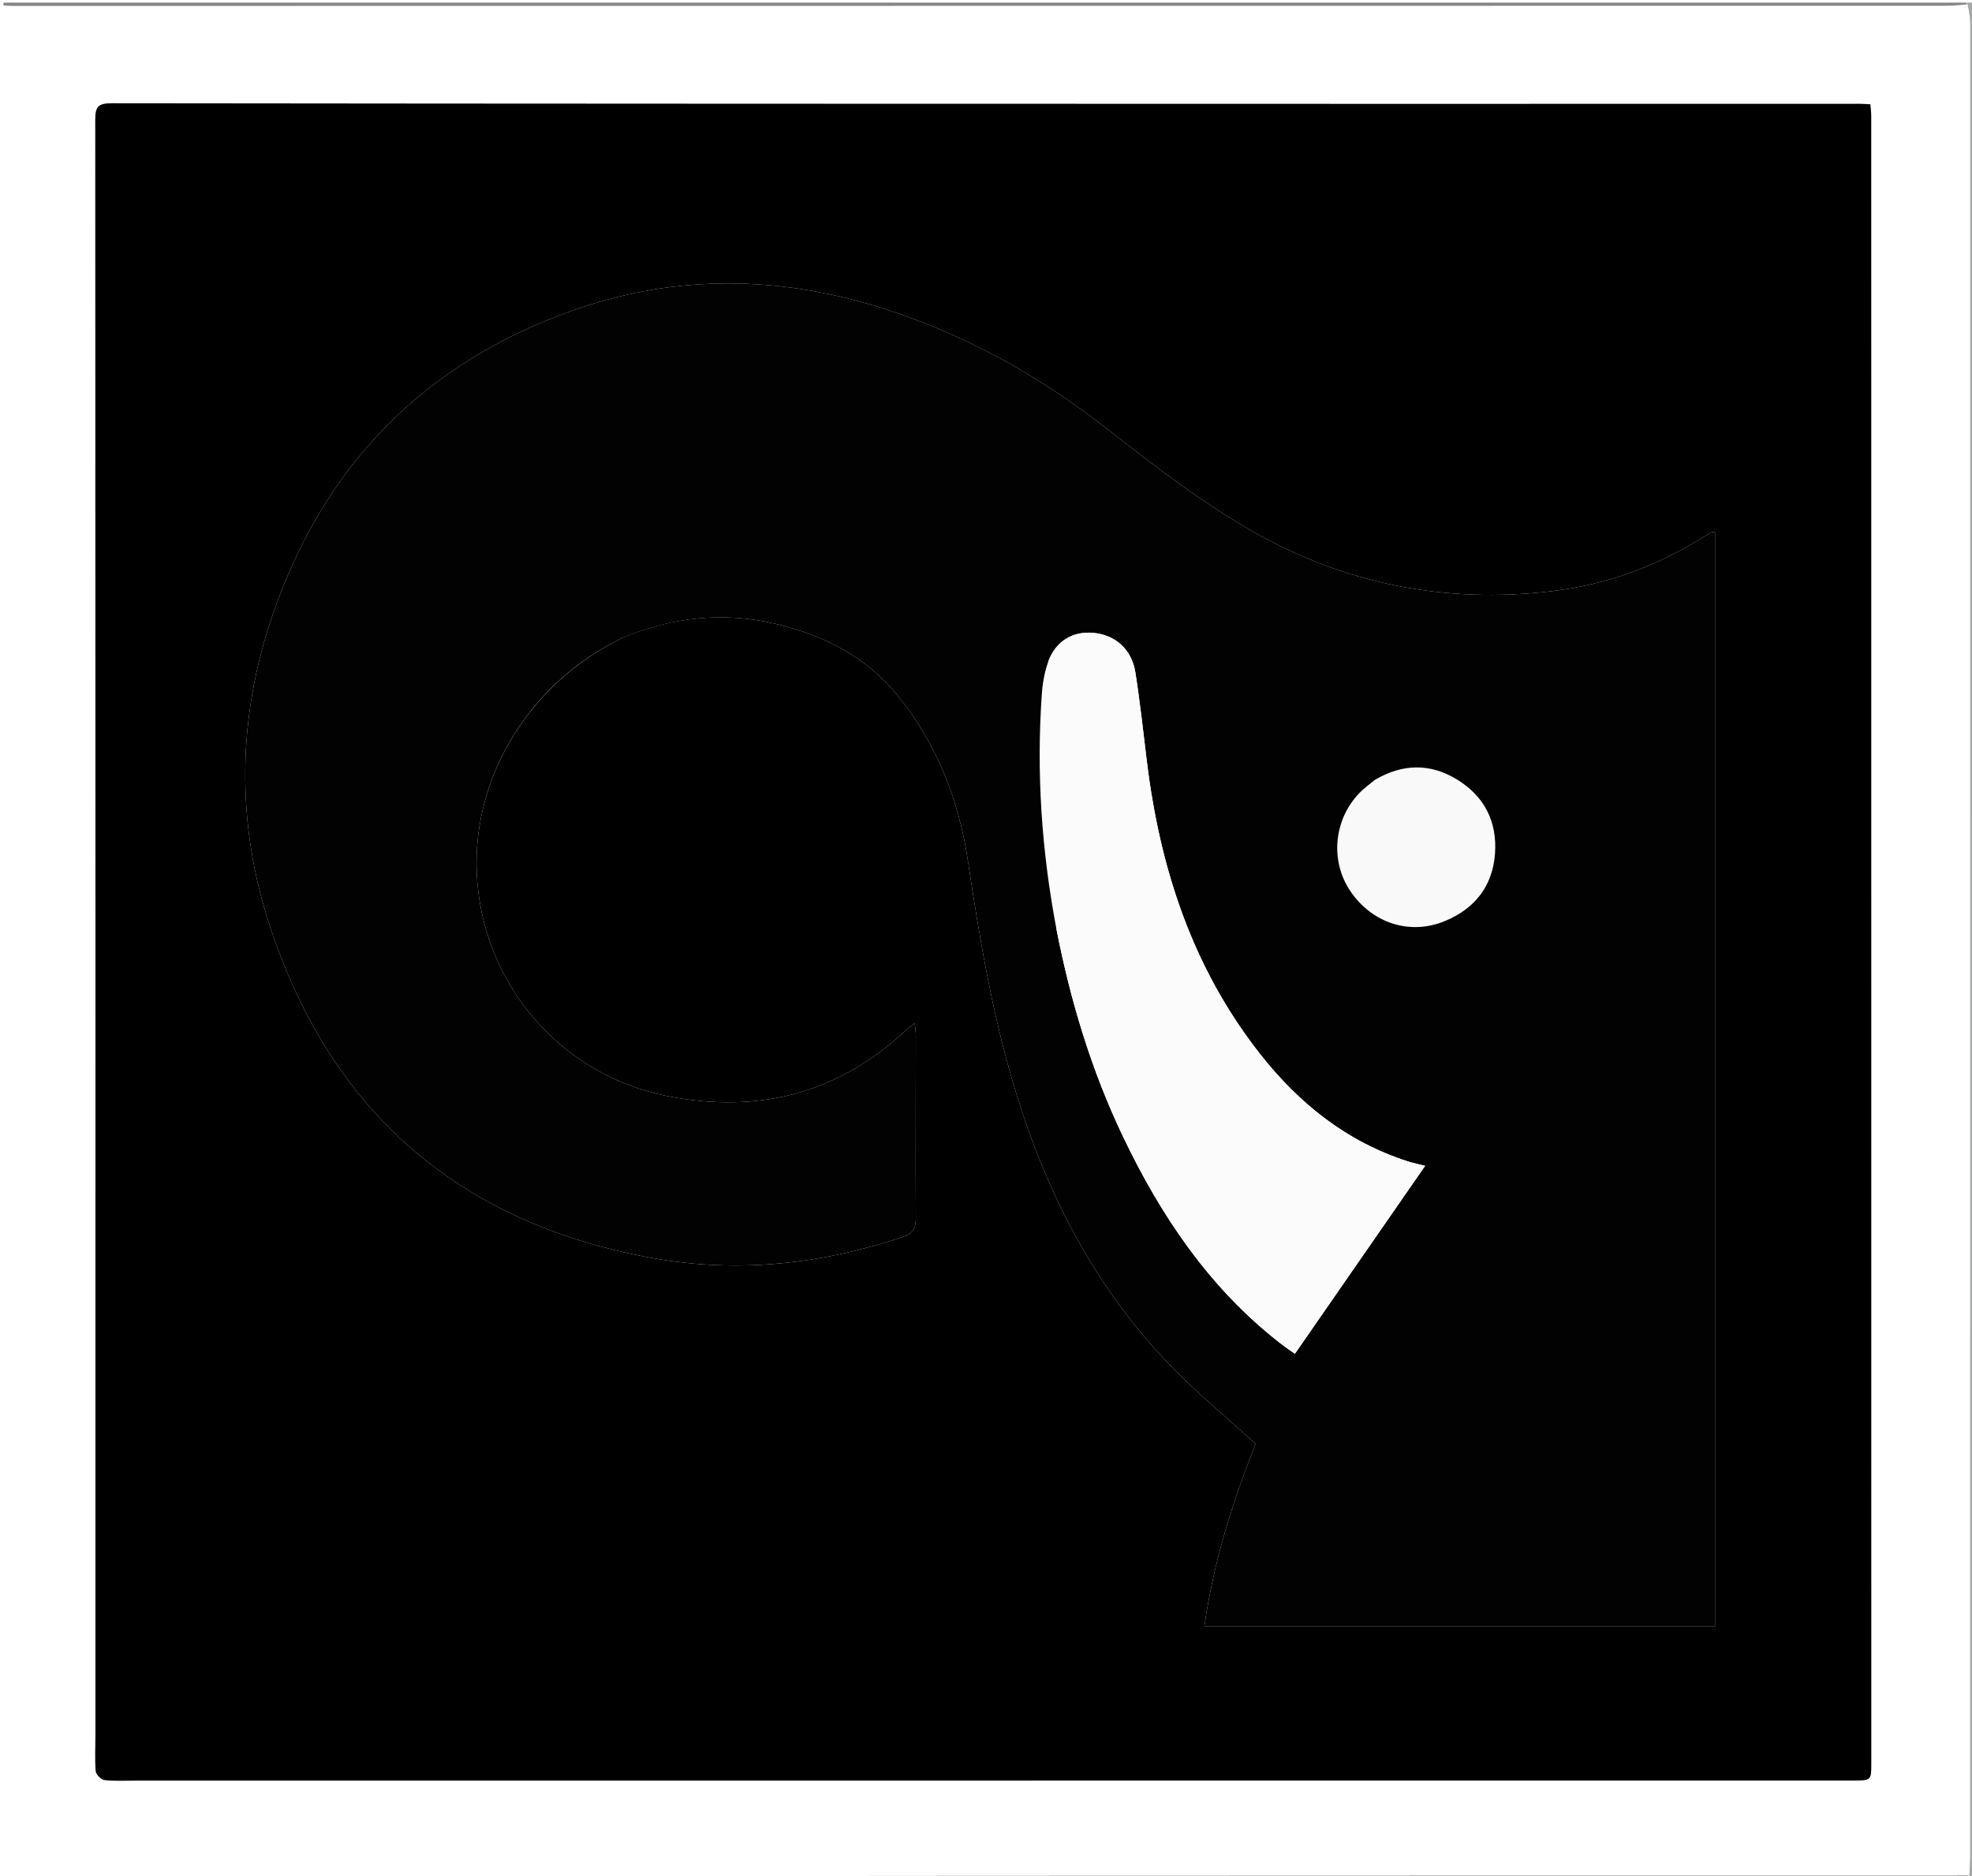
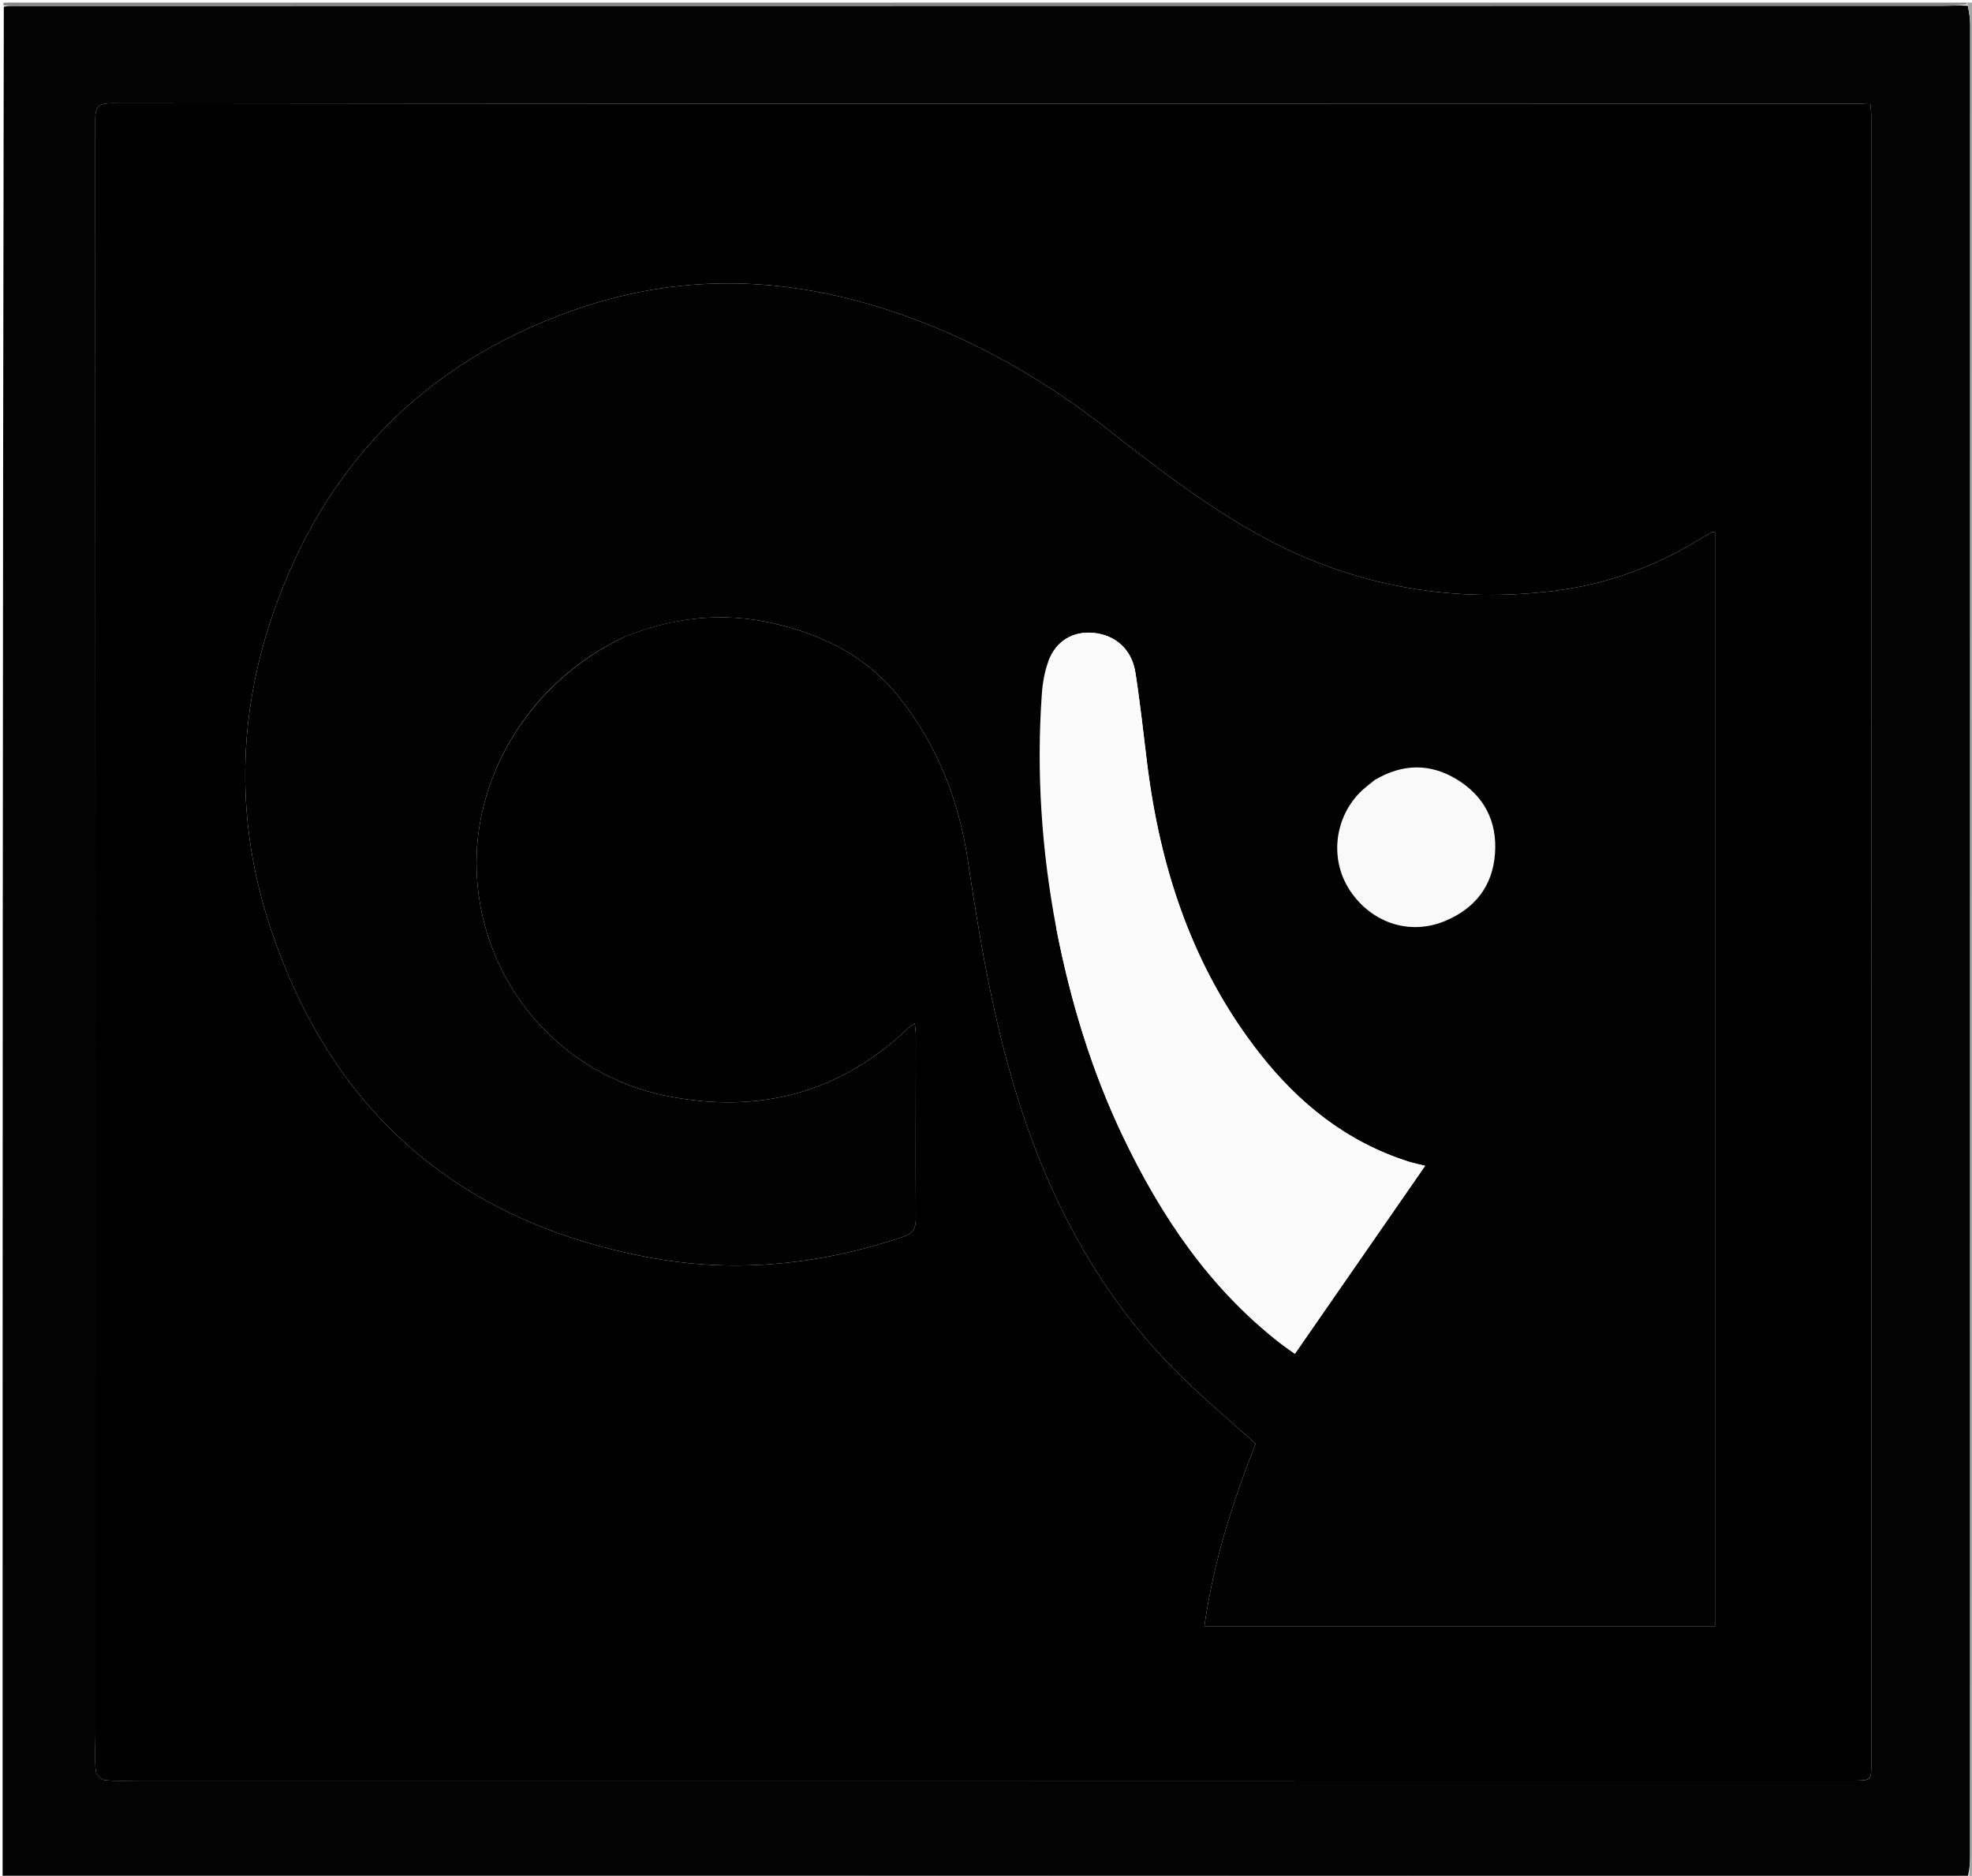
<svg xmlns="http://www.w3.org/2000/svg" version="1.1" id="Layer_1" x="0px" y="0px" width="100%" viewBox="0 0 756 719" enable-background="new 0 0 756 719" xml:space="preserve">
-   <path fill="none" opacity="0" stroke="none" d="M1,719 C1,480.305 1,241.611 1.459,2.564 C3.083,2.235 4.249,2.278 5.415,2.277 C251.967,2.262 498.52,2.245 745.072,2.213 C748.063,2.212 751.054,2.009 754.379,2.191 C754.917,4.777 755.298,7.072 755.298,9.368 C755.313,243.421 755.3,477.474 755.273,711.528 C755.272,714.011 755.051,716.495 754.482,718.977 C752.199,718.986 750.367,719.005 748.535,719.005 C499.356,719.004 250.178,719.002 1,719 M710.485,682.52 C717.383,682.515 717.397,682.515 717.397,675.969 C717.396,465.475 717.392,254.981 717.374,44.487 C717.373,43.051 717.167,41.615 717.042,39.975 C715.376,39.898 714.076,39.786 712.777,39.786 C656.278,39.79 599.78,39.821 543.282,39.813 C376.453,39.789 209.625,39.779 42.796,39.582 C37.561,39.576 36.513,40.978 36.515,45.946 C36.631,252.106 36.603,458.267 36.589,664.427 C36.589,669.26 36.309,674.112 36.685,678.914 C36.785,680.187 38.746,682.193 40.021,682.333 C44.139,682.786 48.335,682.541 52.502,682.541 C271.496,682.532 490.489,682.521 710.485,682.52 z" />
+   <path fill="#030303" opacity="1" stroke="none" d="M1,719 C1,480.305 1,241.611 1.459,2.564 C3.083,2.235 4.249,2.278 5.415,2.277 C251.967,2.262 498.52,2.245 745.072,2.213 C748.063,2.212 751.054,2.009 754.379,2.191 C754.917,4.777 755.298,7.072 755.298,9.368 C755.313,243.421 755.3,477.474 755.273,711.528 C755.272,714.011 755.051,716.495 754.482,718.977 C752.199,718.986 750.367,719.005 748.535,719.005 C499.356,719.004 250.178,719.002 1,719 M710.485,682.52 C717.383,682.515 717.397,682.515 717.397,675.969 C717.396,465.475 717.392,254.981 717.374,44.487 C717.373,43.051 717.167,41.615 717.042,39.975 C715.376,39.898 714.076,39.786 712.777,39.786 C656.278,39.79 599.78,39.821 543.282,39.813 C376.453,39.789 209.625,39.779 42.796,39.582 C37.561,39.576 36.513,40.978 36.515,45.946 C36.631,252.106 36.603,458.267 36.589,664.427 C36.589,669.26 36.309,674.112 36.685,678.914 C36.785,680.187 38.746,682.193 40.021,682.333 C44.139,682.786 48.335,682.541 52.502,682.541 C271.496,682.532 490.489,682.521 710.485,682.52 z" />
  <path fill="#A6A7A7" opacity="1" stroke="none" d="M754.933,718.978 C755.051,716.495 755.272,714.011 755.273,711.528 C755.3,477.474 755.313,243.421 755.298,9.368 C755.298,7.072 754.917,4.777 754.383,1.965 C754.052,1.449 754,1 754,1 C755.654,1.048 757.872,0.379 757.024,3.507 C756.856,4.128 757,4.833 757,5.5 C757,242.167 757.002,478.833 756.959,715.5 C756.958,717 756.333,718.5 755.525,719.742 C755.011,719.315 754.972,719.147 754.933,718.978 z" />
  <path fill="#262727" opacity="1" stroke="none" d="M754.482,718.977 C754.972,719.147 755.011,719.315 755.025,719.742 C503.667,720 252.333,720 1,719.5 C250.178,719.002 499.356,719.004 748.535,719.005 C750.367,719.005 752.199,718.986 754.482,718.977 z" />
  <path fill="#868587" opacity="1" stroke="none" d="M753.531,1 C754,1 754.052,1.449 754.048,1.674 C751.054,2.009 748.063,2.212 745.072,2.213 C498.52,2.245 251.967,2.262 5.415,2.277 C4.249,2.278 3.083,2.235 1.459,2.106 C1.166,1.667 1.315,1.056 1.502,1.044 C2.829,0.961 4.164,1 5.497,1 C254.685,1 503.874,1 753.531,1 z" />
  <path fill="#000000" opacity="1" stroke="none" d="M709.984,682.515 C490.489,682.521 271.496,682.532 52.502,682.541 C48.335,682.541 44.139,682.786 40.021,682.333 C38.746,682.193 36.785,680.187 36.685,678.914 C36.309,674.112 36.589,669.26 36.589,664.427 C36.603,458.267 36.631,252.106 36.515,45.946 C36.513,40.978 37.561,39.576 42.796,39.582 C209.625,39.779 376.453,39.789 543.282,39.813 C599.78,39.821 656.278,39.79 712.777,39.786 C714.076,39.786 715.376,39.898 717.042,39.975 C717.167,41.615 717.373,43.051 717.374,44.487 C717.392,254.981 717.396,465.475 717.397,675.969 C717.397,682.515 717.383,682.515 709.984,682.515 M239.669,244.017 C258.087,236.593 277.06,234.515 296.461,238.939 C315.365,243.249 332.136,251.55 344.543,267.071 C359.241,285.458 367.572,306.652 371.022,329.724 C375.579,360.201 380.711,390.491 389.879,420.033 C402.146,459.563 420.922,495.27 450.134,524.911 C459.901,534.822 470.681,543.736 481.365,553.439 C472.556,575.556 465.199,598.752 461.703,623.471 C527.332,623.471 592.401,623.471 657.475,623.471 C657.475,483.452 657.475,343.75 657.475,204.023 C656.691,204.023 656.312,203.906 656.076,204.041 C654.342,205.031 652.628,206.057 650.924,207.099 C633.774,217.584 615.186,224.148 595.28,226.562 C554.102,231.555 515.062,223.809 479.338,203.185 C460.279,192.182 442.543,178.636 425.192,164.988 C403.28,147.751 379.737,133.746 353.827,123.622 C309.664,106.366 265.007,102.951 219.688,118.965 C162.375,139.218 124.083,178.647 104.5,235.73 C90.996,275.096 90.394,315.302 103.476,355.035 C127.043,426.617 176.539,469.077 250.474,482.307 C282.793,488.091 314.853,484.635 346.088,474.137 C349.983,472.828 351.123,470.903 351.103,466.985 C350.979,443.653 351.095,420.319 351.104,396.987 C351.104,395.62 350.876,394.253 350.699,392.254 C349.35,393.248 348.647,393.659 348.072,394.206 C321.924,419.073 290.925,427.05 255.931,420.167 C214.633,412.044 184.66,376.836 182.767,334.755 C181.076,297.162 203.676,260.82 239.669,244.017 z" />
  <path fill="#020202" opacity="1" stroke="none" d="M239.326,244.186 C203.676,260.82 181.076,297.162 182.767,334.755 C184.66,376.836 214.633,412.044 255.931,420.167 C290.925,427.05 321.924,419.073 348.072,394.206 C348.647,393.659 349.35,393.248 350.699,392.254 C350.876,394.253 351.104,395.62 351.104,396.987 C351.095,420.319 350.979,443.653 351.103,466.985 C351.123,470.903 349.983,472.828 346.088,474.137 C314.853,484.635 282.793,488.091 250.474,482.307 C176.539,469.077 127.043,426.617 103.476,355.035 C90.394,315.302 90.996,275.096 104.5,235.73 C124.083,178.647 162.375,139.218 219.688,118.965 C265.007,102.951 309.664,106.366 353.827,123.622 C379.737,133.746 403.28,147.751 425.192,164.988 C442.543,178.636 460.279,192.182 479.338,203.185 C515.062,223.809 554.102,231.555 595.28,226.562 C615.186,224.148 633.774,217.584 650.924,207.099 C652.628,206.057 654.342,205.031 656.076,204.041 C656.312,203.906 656.691,204.023 657.475,204.023 C657.475,343.75 657.475,483.452 657.475,623.471 C592.401,623.471 527.332,623.471 461.703,623.471 C465.199,598.752 472.556,575.556 481.365,553.439 C470.681,543.736 459.901,534.822 450.134,524.911 C420.922,495.27 402.146,459.563 389.879,420.033 C380.711,390.491 375.579,360.201 371.022,329.724 C367.572,306.652 359.241,285.458 344.543,267.071 C332.136,251.55 315.365,243.249 296.461,238.939 C277.06,234.515 258.087,236.593 239.326,244.186 M405.066,356.464 C410.432,383.842 418.457,410.396 430.494,435.601 C445.062,466.105 463.615,493.675 490.64,514.753 C492.789,516.429 495.057,517.954 496.417,518.934 C513.275,494.606 529.752,470.828 546.346,446.881 C544.306,446.365 542.04,445.92 539.855,445.222 C516.373,437.722 498.029,423.066 483.016,403.949 C457.174,371.04 444.689,332.921 439.677,291.925 C438.284,280.523 437.043,269.094 435.263,257.751 C433.874,248.896 427.581,243.368 419.133,242.59 C411.363,241.874 404.839,245.663 401.942,253.419 C400.452,257.41 399.398,266.088 C397.282,296.164 399.299,326.01 405.066,356.464 M526.731,299.152 C524.842,300.771 522.799,302.243 521.089,304.033 C511.239,314.343 509.87,330.108 517.727,341.649 C526.089,353.934 540.631,358.647 554.09,352.993 C565.41,348.237 572.231,339.693 573.136,327.224 C574.032,314.868 568.992,305.131 558.45,298.729 C548.245,292.53 537.709,292.677 526.731,299.152 z" />
  <path fill="#FBFBFB" opacity="1" stroke="none" d="M404.986,356.044 C399.299,326.01 397.282,296.164 399.398,266.088 C399.698,261.815 400.452,257.41 401.942,253.419 C404.839,245.663 411.363,241.874 419.133,242.59 C427.581,243.368 433.874,248.896 435.263,257.751 C437.043,269.094 438.284,280.523 439.677,291.925 C444.689,332.921 457.174,371.04 483.016,403.949 C498.029,423.066 516.373,437.722 539.855,445.222 C542.04,445.92 544.306,446.365 546.346,446.881 C529.752,470.828 513.275,494.606 496.417,518.934 C495.057,517.954 492.789,516.429 490.64,514.753 C463.615,493.675 445.062,466.105 430.494,435.601 C418.457,410.396 410.432,383.842 404.986,356.044 z" />
  <path fill="#F9F9F9" opacity="1" stroke="none" d="M527.042,298.965 C537.709,292.677 548.245,292.53 558.45,298.729 C568.992,305.131 574.032,314.868 573.136,327.224 C572.231,339.693 565.41,348.237 554.09,352.993 C540.631,358.647 526.089,353.934 517.727,341.649 C509.87,330.108 511.239,314.343 521.089,304.033 C522.799,302.243 524.842,300.771 527.042,298.965 z" />
</svg>
